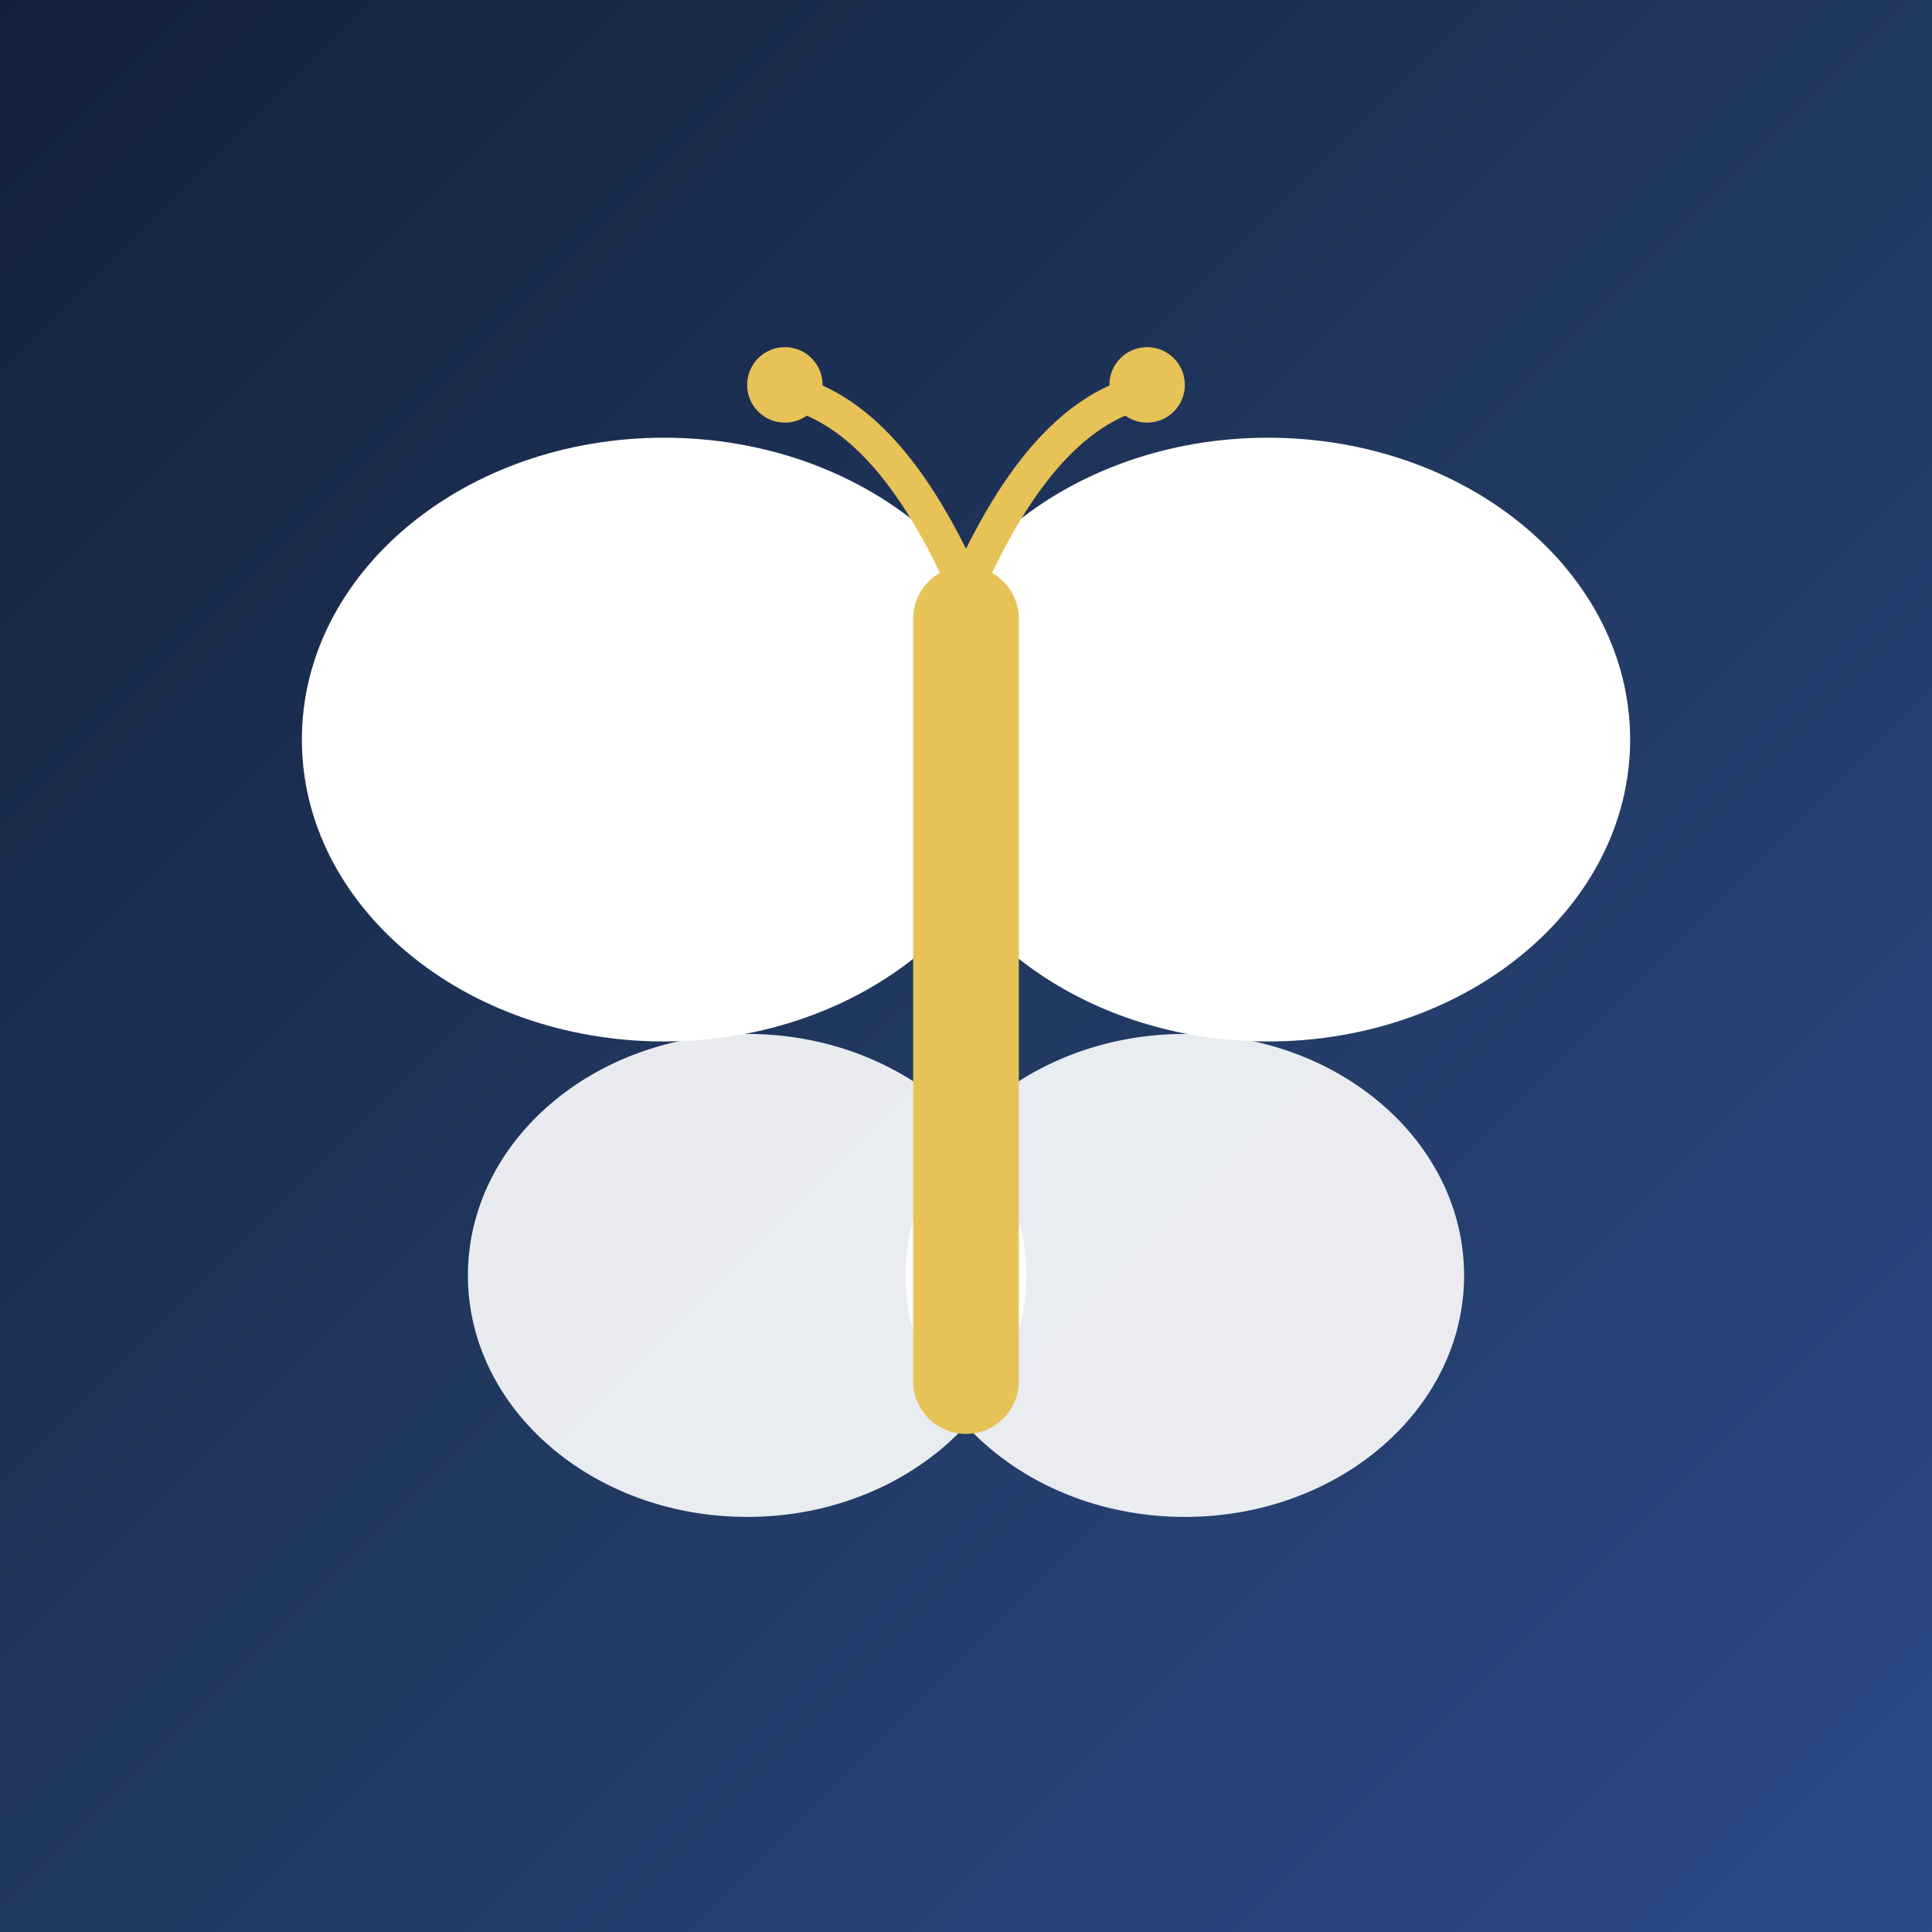
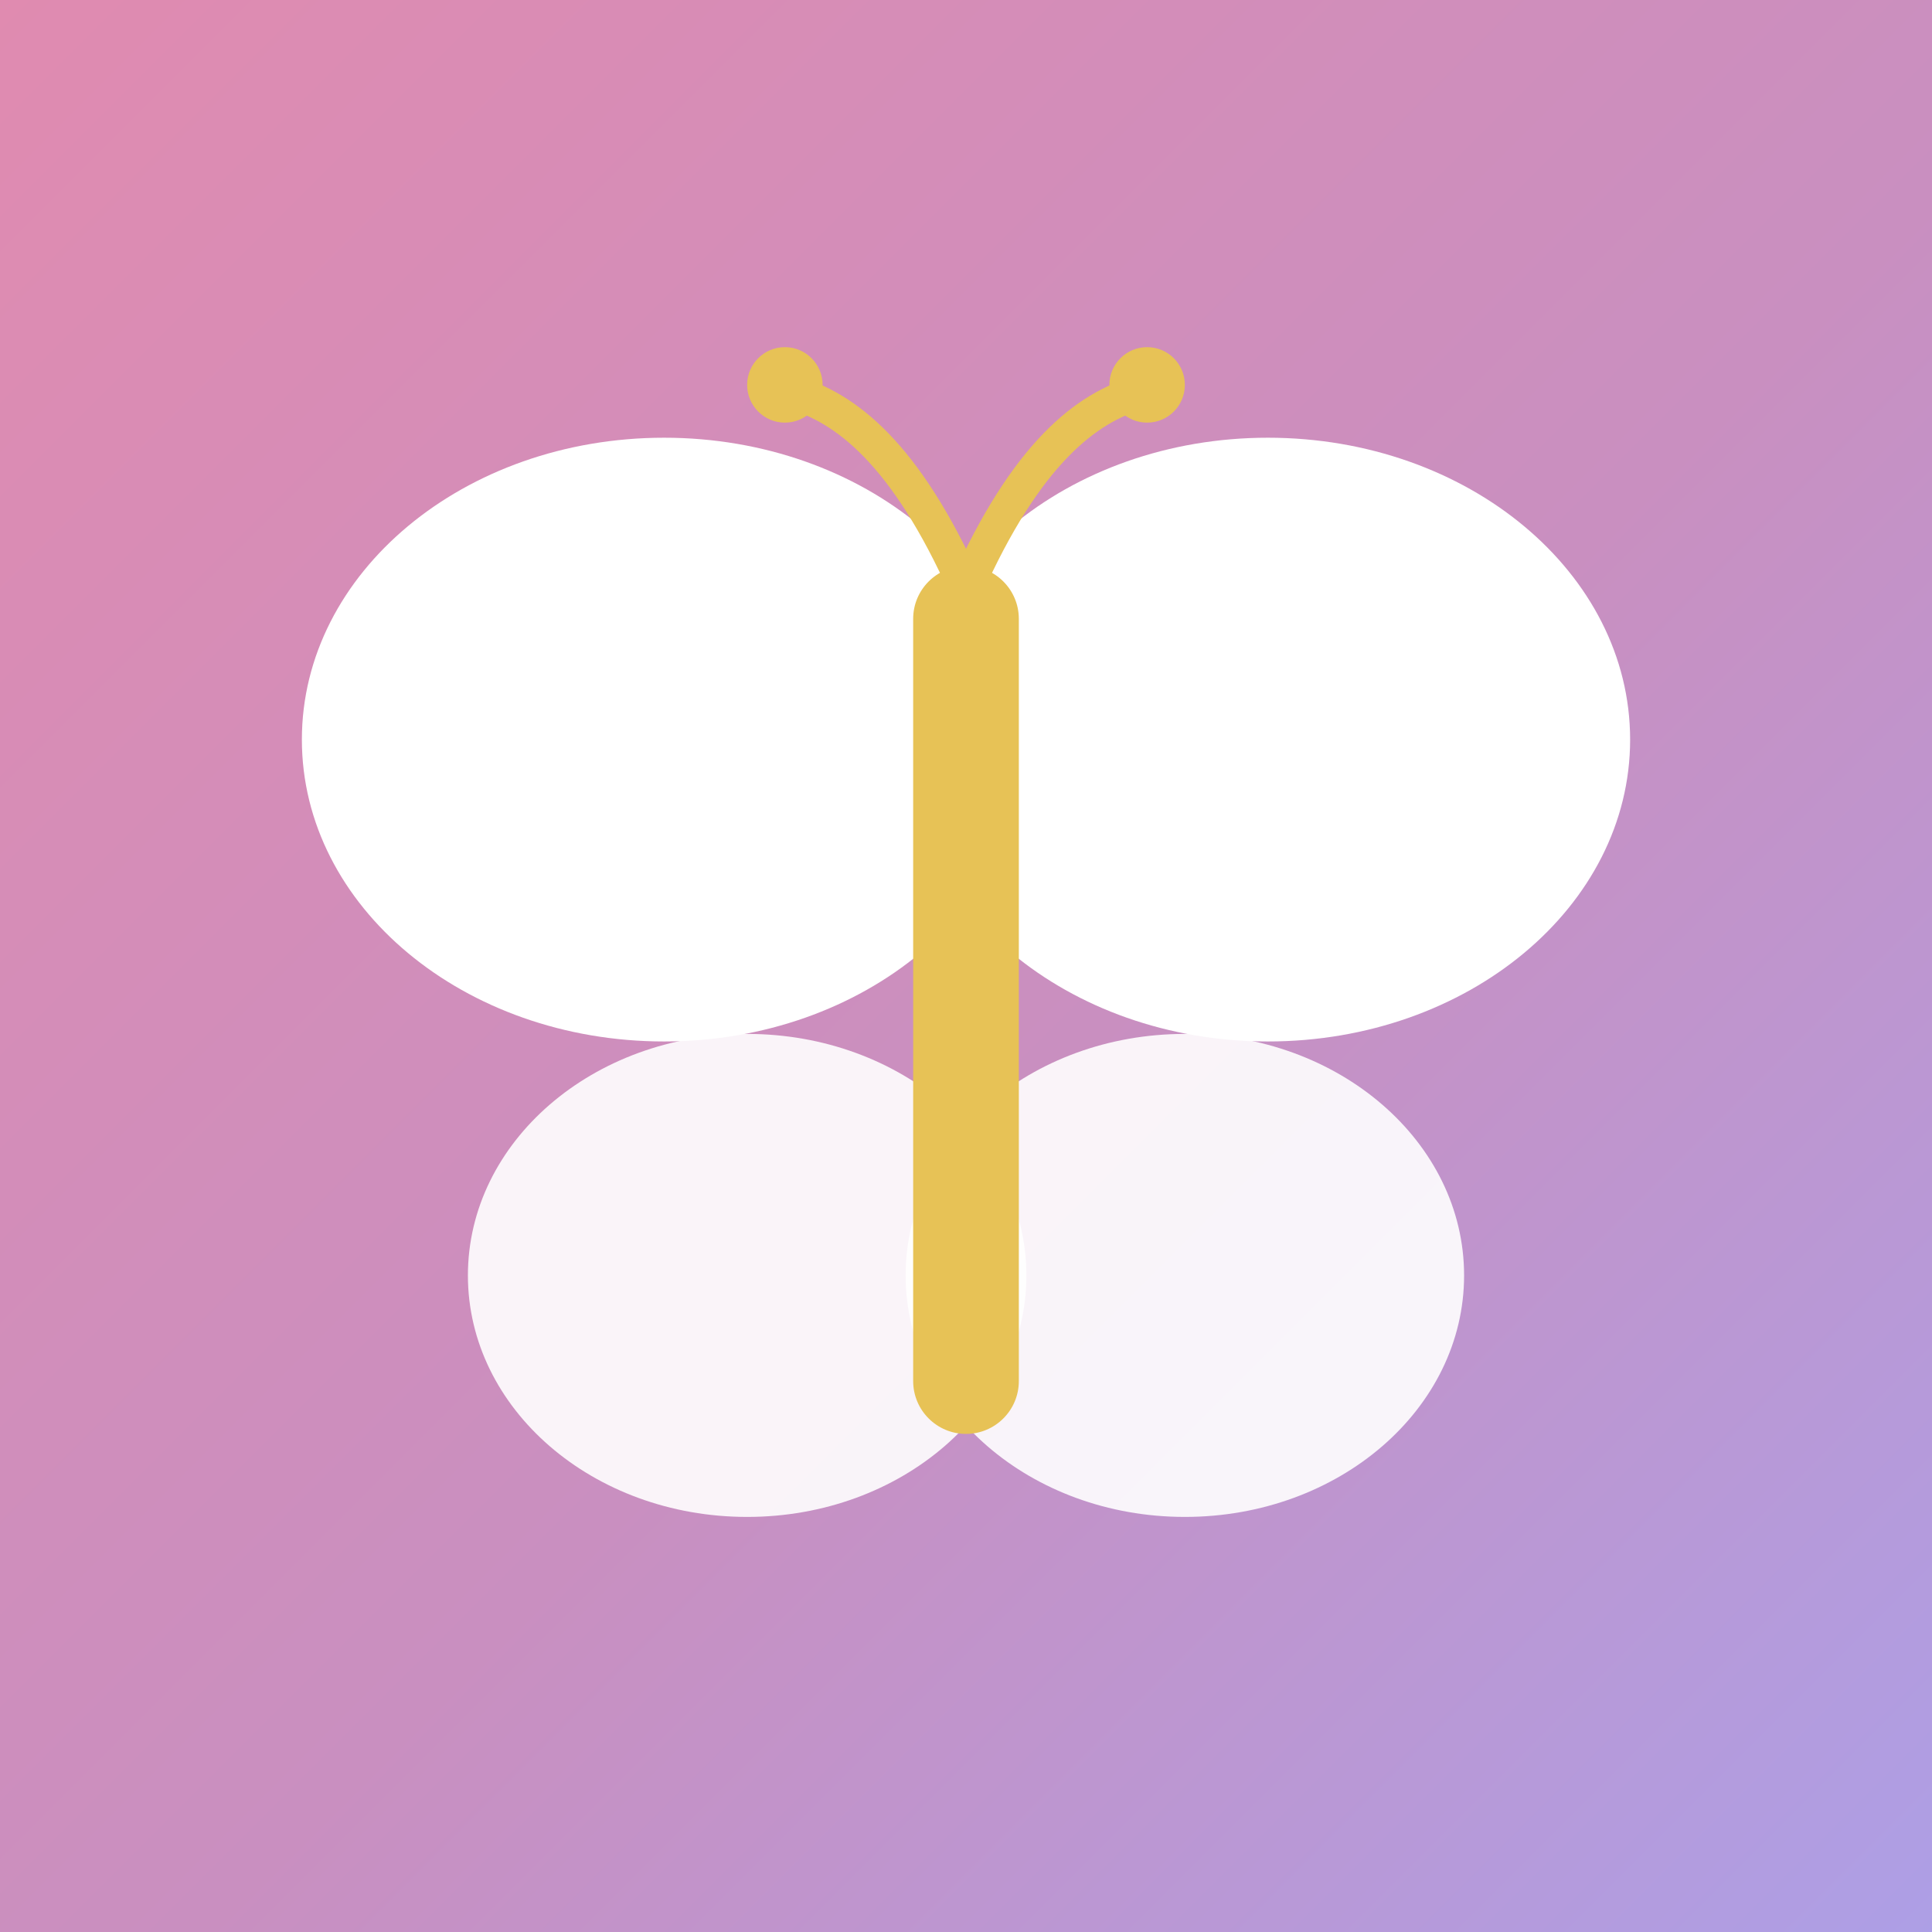
<svg xmlns="http://www.w3.org/2000/svg" viewBox="0 0 512 512" width="512" height="512" role="img" aria-label="butterfly">
  <defs>
    <linearGradient id="bg" x1="0" y1="0" x2="1" y2="1">
-       <stop offset="0" stop-color="#14213d" />
-       <stop offset="0.55" stop-color="#223a63" />
-       <stop offset="1" stop-color="#2c4a8c" />
+       <stop offset="0" stop-color="#e08bb0" />
+       <stop offset="0.55" stop-color="#c98fc0" />
+       <stop offset="1" stop-color="#ad9fe6" />
    </linearGradient>
  </defs>
  <rect width="512" height="512" fill="url(#bg)" />
  <g>
    <ellipse cx="176" cy="196" rx="96" ry="80" fill="#ffffff" />
    <ellipse cx="336" cy="196" rx="96" ry="80" fill="#ffffff" />
    <ellipse cx="198" cy="338" rx="74" ry="64" fill="#ffffff" opacity="0.9" />
    <ellipse cx="314" cy="338" rx="74" ry="64" fill="#ffffff" opacity="0.9" />
    <rect x="242" y="150" width="28" height="230" rx="14" fill="#e7c256" />
    <path d="M256 156 C 240 120, 224 108, 210 104" fill="none" stroke="#e7c256" stroke-width="9" stroke-linecap="round" />
    <path d="M256 156 C 272 120, 288 108, 302 104" fill="none" stroke="#e7c256" stroke-width="9" stroke-linecap="round" />
    <circle cx="208" cy="102" r="10" fill="#e7c256" />
    <circle cx="304" cy="102" r="10" fill="#e7c256" />
  </g>
</svg>
